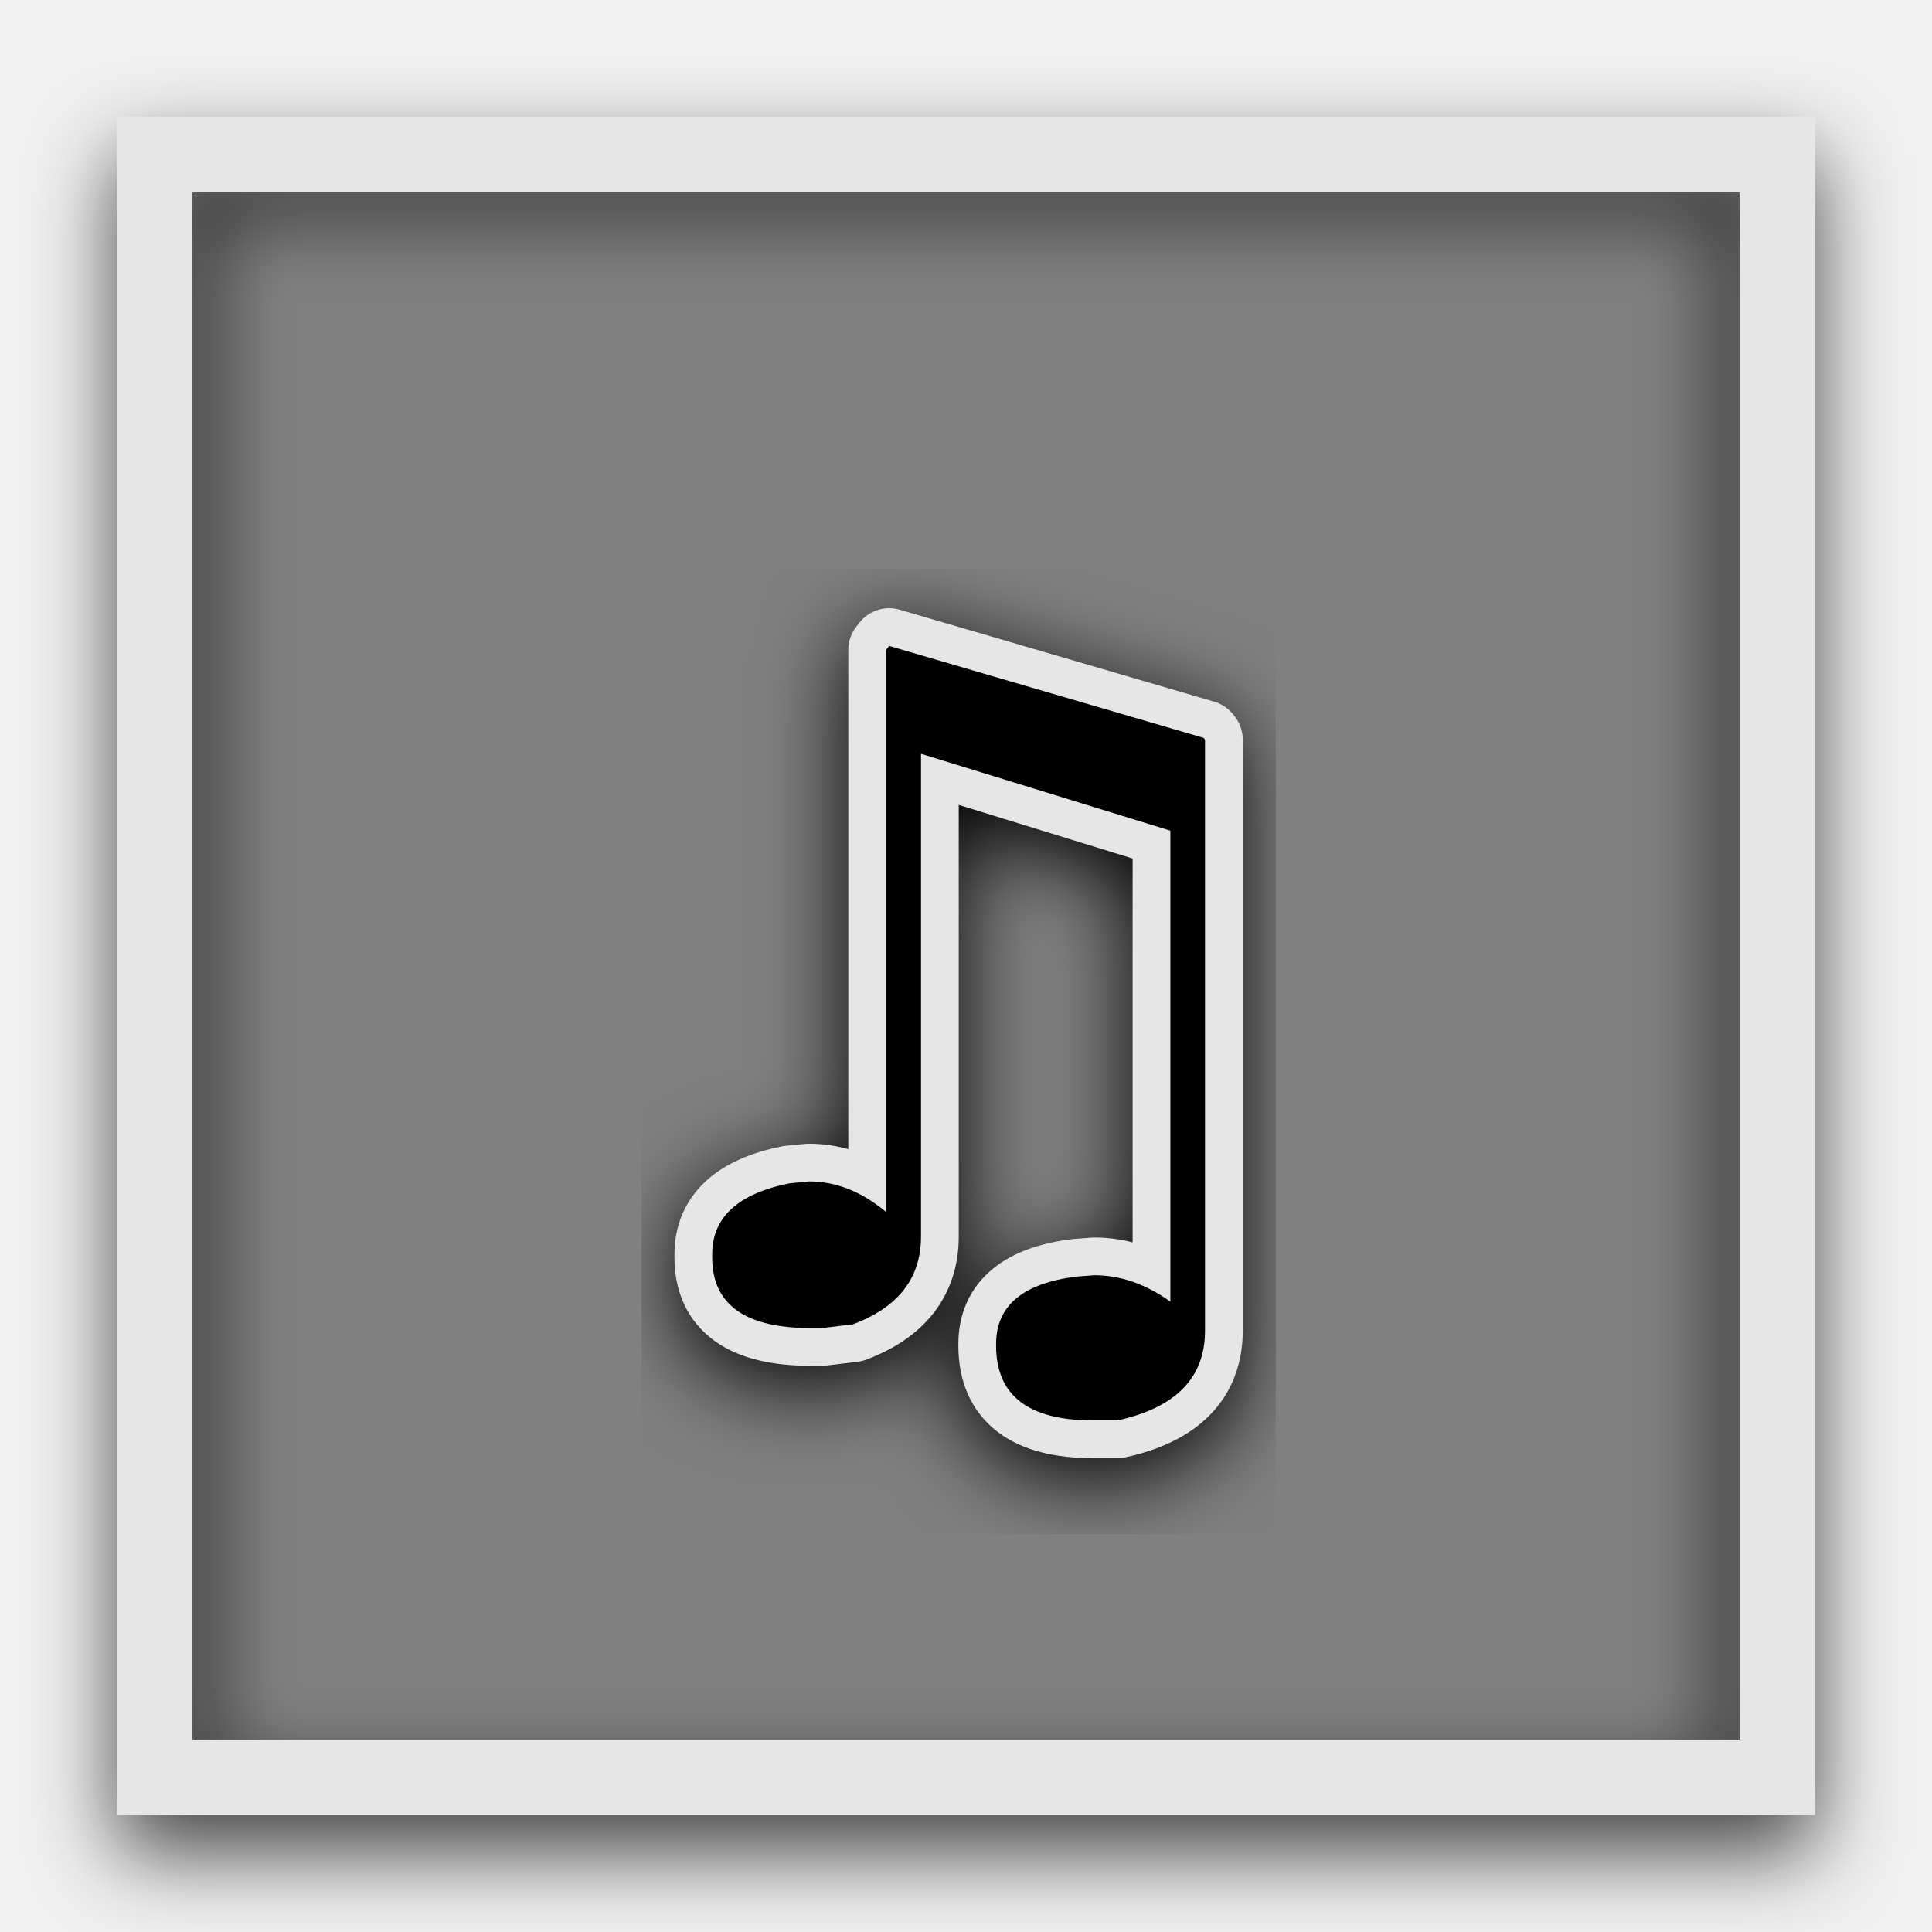
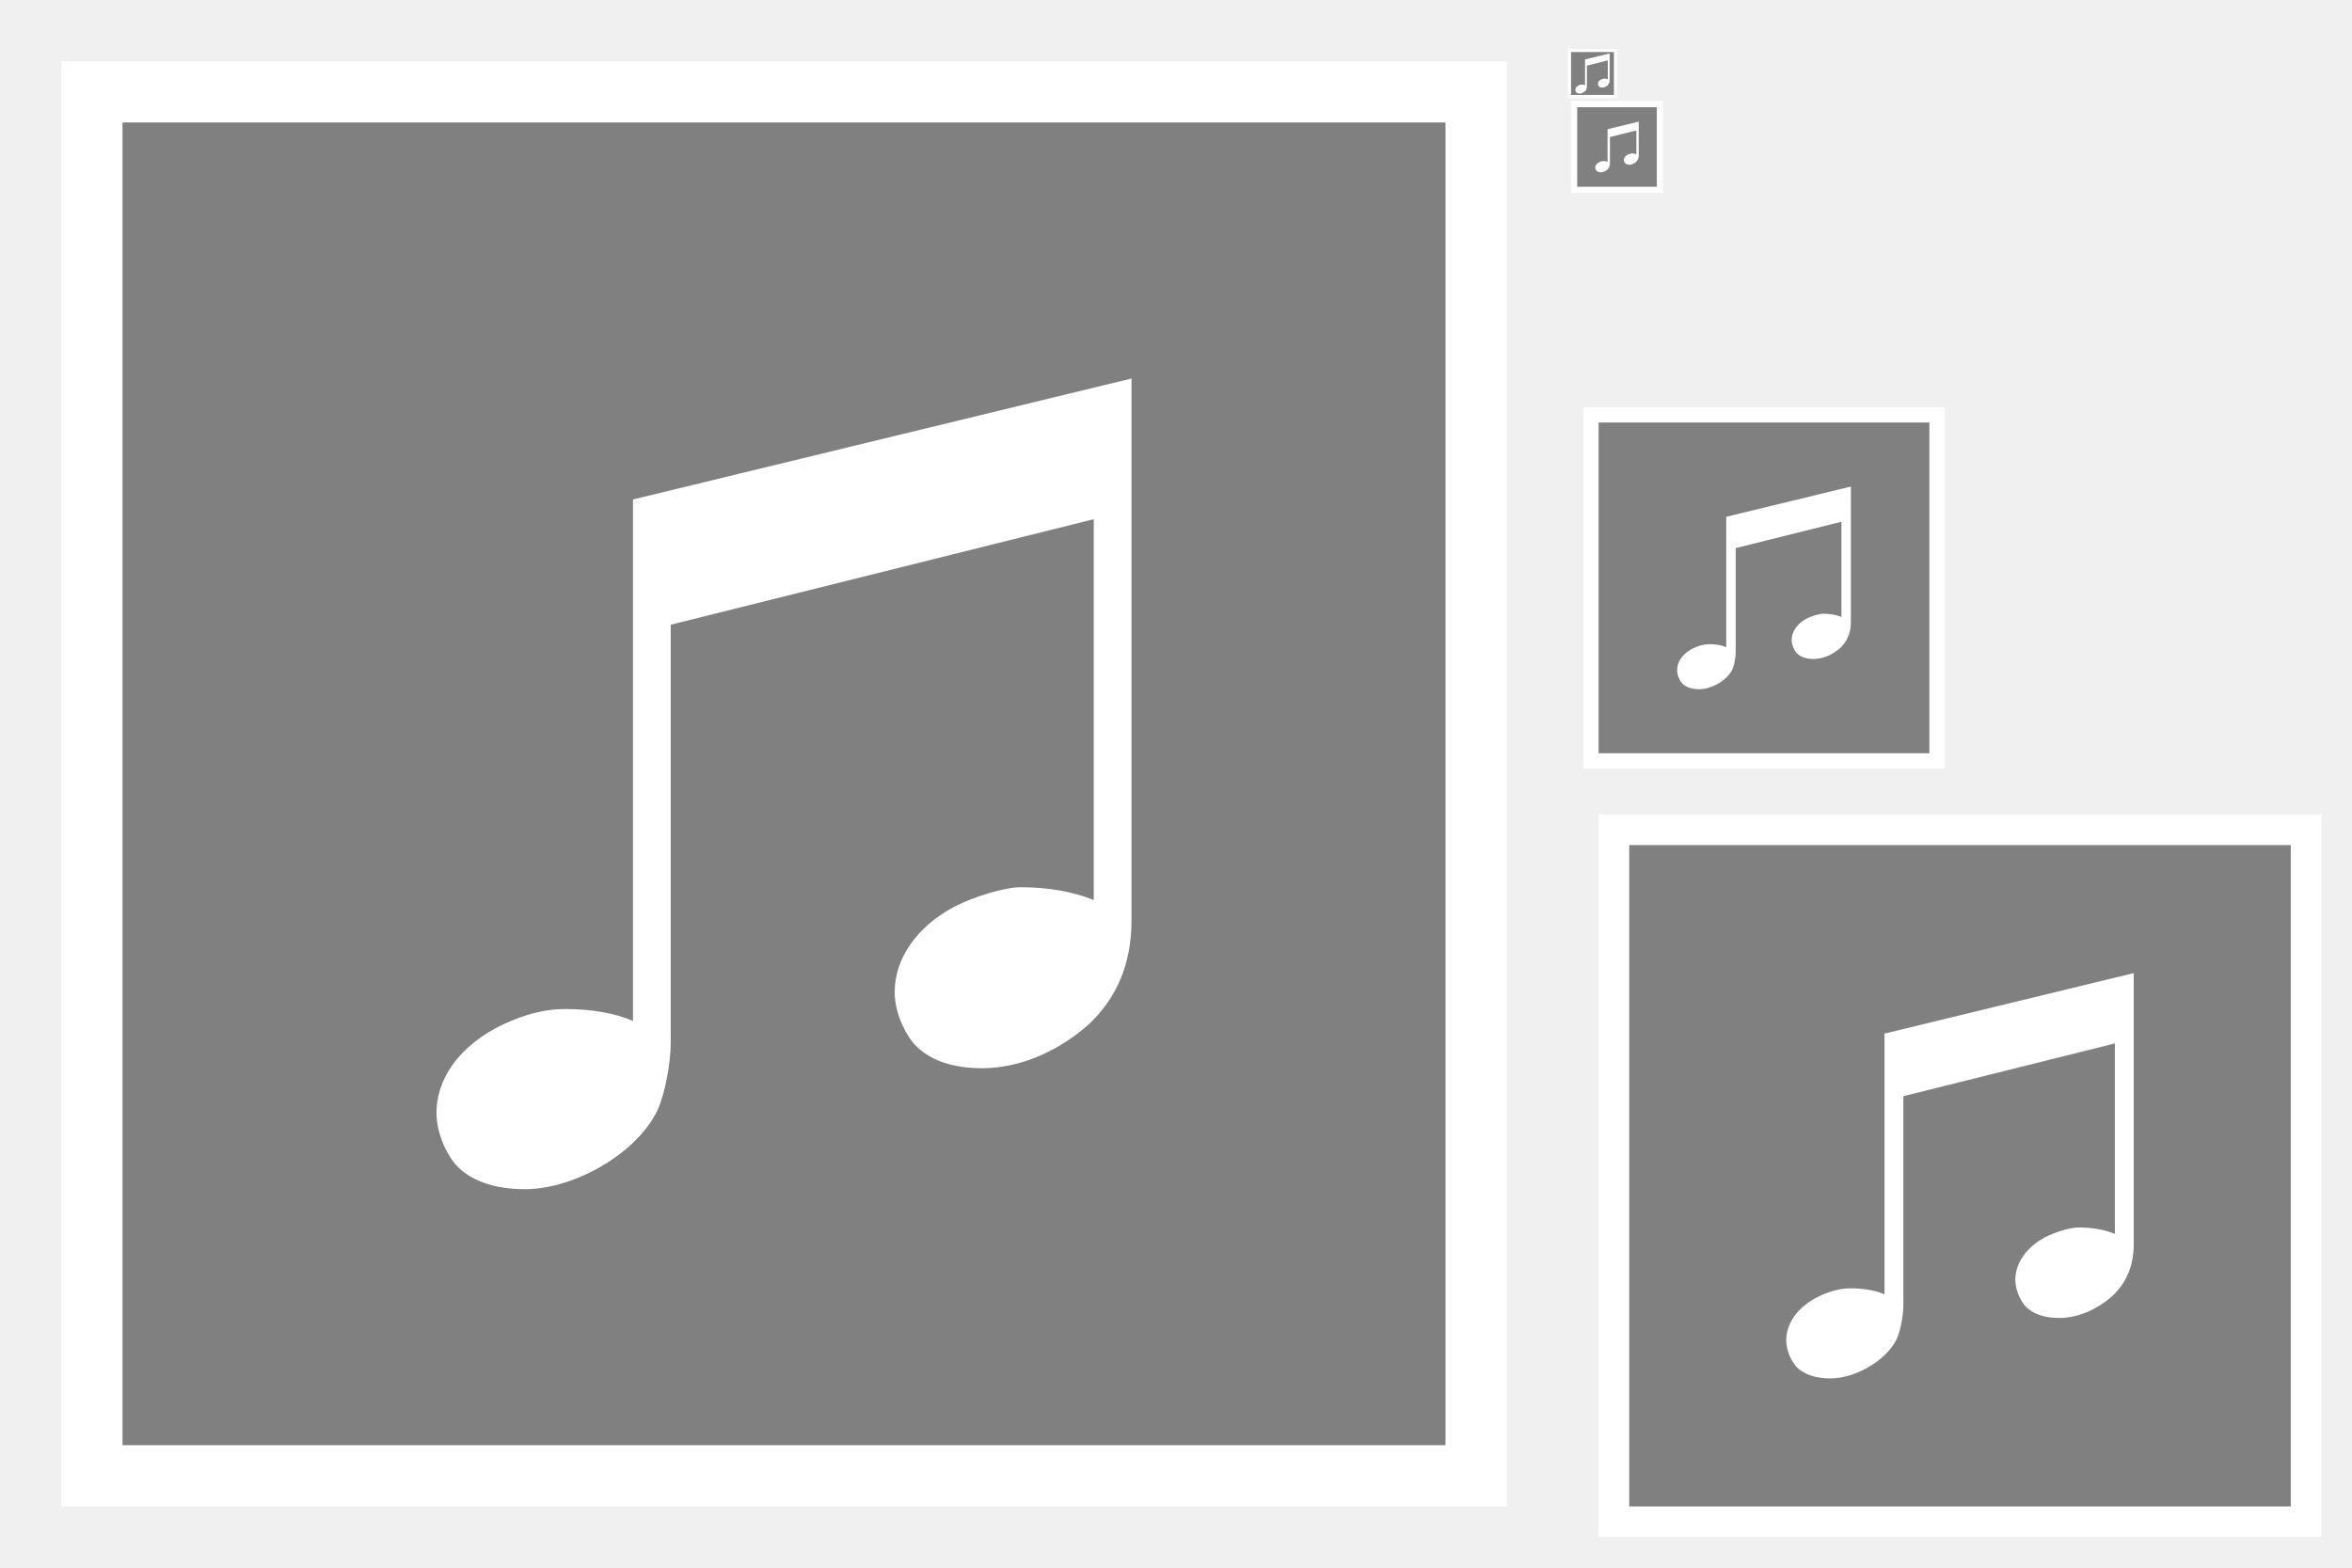
- <svg xmlns="http://www.w3.org/2000/svg" width="1024" height="1024" viewBox="0 0 270.933 270.933" id="svg2" version="1.1">
+ <svg xmlns="http://www.w3.org/2000/svg" width="768" height="512" viewBox="0 0 203.2 135.467" id="svg2" version="1.1">
  <defs id="defs4">
-     <filter style="color-interpolation-filters:sRGB" id="filter916" x="-0.06" width="1.12" y="-0.06" height="1.12">
-       <feGaussianBlur stdDeviation="5.953" id="feGaussianBlur918" />
-     </filter>
    <clipPath clipPathUnits="userSpaceOnUse" id="clipPath935">
      <rect y="53.054" x="26.988" height="216.958" width="216.958" id="rect937" style="color:#000000;clip-rule:nonzero;display:inline;overflow:visible;visibility:visible;opacity:1;isolation:auto;mix-blend-mode:normal;color-interpolation:sRGB;color-interpolation-filters:linearRGB;solid-color:#000000;solid-opacity:1;vector-effect:none;fill:none;fill-opacity:1;fill-rule:evenodd;stroke:#0000ff;stroke-width:0.265px;stroke-linecap:butt;stroke-linejoin:miter;stroke-miterlimit:4;stroke-dasharray:none;stroke-dashoffset:0;stroke-opacity:1;marker:none;color-rendering:auto;image-rendering:auto;shape-rendering:auto;text-rendering:auto;enable-background:accumulate" />
    </clipPath>
-     <filter style="color-interpolation-filters:sRGB" id="filter959" x="-0.06" width="1.12" y="-0.06" height="1.12">
-       <feGaussianBlur stdDeviation="5.424" id="feGaussianBlur961" />
-     </filter>
-     <filter style="color-interpolation-filters:sRGB" id="filter1053" x="-0.143" width="1.286" y="-0.123" height="1.245">
-       <feGaussianBlur stdDeviation="6.307" id="feGaussianBlur1055" />
-     </filter>
  </defs>
-   <g id="layer1" transform="translate(0,-26.06666)">
-     <rect y="47.762" x="16.404" height="238.125" width="238.125" id="rect898" style="color:#000000;clip-rule:nonzero;display:inline;overflow:visible;visibility:visible;opacity:1;isolation:auto;mix-blend-mode:normal;color-interpolation:sRGB;color-interpolation-filters:linearRGB;solid-color:#000000;solid-opacity:1;vector-effect:none;fill:#000000;fill-opacity:0.71;fill-rule:evenodd;stroke:none;stroke-width:0.265px;stroke-linecap:butt;stroke-linejoin:miter;stroke-miterlimit:4;stroke-dasharray:none;stroke-dashoffset:0;stroke-opacity:1;marker:none;filter:url(#filter916);color-rendering:auto;image-rendering:auto;shape-rendering:auto;text-rendering:auto;enable-background:accumulate" />
-     <rect style="color:#000000;clip-rule:nonzero;display:inline;overflow:visible;visibility:visible;opacity:1;isolation:auto;mix-blend-mode:normal;color-interpolation:sRGB;color-interpolation-filters:linearRGB;solid-color:#000000;solid-opacity:1;vector-effect:none;fill:#e6e6e6;fill-opacity:1;fill-rule:evenodd;stroke:none;stroke-width:0.265px;stroke-linecap:butt;stroke-linejoin:miter;stroke-miterlimit:4;stroke-dasharray:none;stroke-dashoffset:0;stroke-opacity:1;marker:none;color-rendering:auto;image-rendering:auto;shape-rendering:auto;text-rendering:auto;enable-background:accumulate" id="rect894" width="238.125" height="238.125" x="16.404" y="42.471" />
-     <g id="g933" clip-path="url(#clipPath935)">
-       <rect style="color:#000000;clip-rule:nonzero;display:inline;overflow:visible;visibility:visible;opacity:1;isolation:auto;mix-blend-mode:normal;color-interpolation:sRGB;color-interpolation-filters:linearRGB;solid-color:#000000;solid-opacity:1;vector-effect:none;fill:#808080;fill-opacity:1;fill-rule:evenodd;stroke:none;stroke-width:0.265px;stroke-linecap:butt;stroke-linejoin:miter;stroke-miterlimit:4;stroke-dasharray:none;stroke-dashoffset:0;stroke-opacity:1;marker:none;color-rendering:auto;image-rendering:auto;shape-rendering:auto;text-rendering:auto;enable-background:accumulate" id="rect920" width="238.125" height="238.125" x="16.404" y="42.471" />
-       <rect y="53.054" x="26.988" height="216.958" width="216.958" id="rect929" style="color:#000000;clip-rule:nonzero;display:inline;overflow:visible;visibility:visible;opacity:1;isolation:auto;mix-blend-mode:normal;color-interpolation:sRGB;color-interpolation-filters:linearRGB;solid-color:#000000;solid-opacity:1;vector-effect:none;fill:none;fill-opacity:1;fill-rule:evenodd;stroke:#000000;stroke-width:4.161;stroke-linecap:butt;stroke-linejoin:miter;stroke-miterlimit:4;stroke-dasharray:none;stroke-dashoffset:0;stroke-opacity:1;marker:none;filter:url(#filter959);color-rendering:auto;image-rendering:auto;shape-rendering:auto;text-rendering:auto;enable-background:accumulate" transform="matrix(1,0,0,1.034843,0,-1.848577)" />
-       <text id="text965-7" y="214.558" x="75.874" style="font-style:normal;font-variant:normal;font-weight:normal;font-stretch:normal;font-size:130.685px;line-height:100%;font-family:'Hiragino Kaku Gothic Pro';-inkscape-font-specification:'Hiragino Kaku Gothic Pro';text-align:start;letter-spacing:0px;word-spacing:0px;writing-mode:lr-tb;text-anchor:start;fill:#000000;fill-opacity:1;stroke:#000000;stroke-width:10.583;stroke-linecap:butt;stroke-linejoin:round;stroke-miterlimit:4;stroke-dasharray:none;stroke-opacity:1;filter:url(#filter1053)" xml:space="preserve">
-         <tspan id="tspan963-9" style="font-style:normal;font-variant:normal;font-weight:normal;font-stretch:normal;font-family:'Hiragino Kaku Gothic Pro';-inkscape-font-specification:'Hiragino Kaku Gothic Pro';fill:#000000;fill-opacity:1;stroke:#000000;stroke-width:10.583;stroke-linejoin:round;stroke-miterlimit:4;stroke-dasharray:none;stroke-opacity:1" y="214.558" x="75.874">♫</tspan>
-       </text>
-     </g>
+   <g id="layer1" transform="translate(0,-161.5333)" style="display:inline">
    <text xml:space="preserve" style="font-style:normal;font-variant:normal;font-weight:normal;font-stretch:normal;font-size:130.685px;line-height:100%;font-family:'Courier New';-inkscape-font-specification:'Courier New';text-align:start;letter-spacing:0px;word-spacing:0px;writing-mode:lr-tb;text-anchor:start;fill:#000000;fill-opacity:1;stroke:none;stroke-width:0.265px;stroke-linecap:butt;stroke-linejoin:miter;stroke-opacity:1" x="-330.394" y="210.092" id="text818">
      <tspan x="-330.394" y="210.092" style="font-style:normal;font-variant:normal;font-weight:normal;font-stretch:normal;font-family:'Courier New';-inkscape-font-specification:'Courier New';stroke-width:0.265px" id="tspan879">♫</tspan>
-     </text>
-     <text id="text875" y="616.308" x="-205.512" style="font-style:normal;font-variant:normal;font-weight:normal;font-stretch:normal;font-size:22.069px;line-height:100%;font-family:'Wingdings 3';-inkscape-font-specification:'Wingdings 3, ';text-align:start;letter-spacing:0px;word-spacing:0px;writing-mode:lr-tb;text-anchor:start;fill:#000000;fill-opacity:1;stroke:none;stroke-width:0.265px;stroke-linecap:butt;stroke-linejoin:miter;stroke-opacity:1;" xml:space="preserve">
-       <tspan style="font-style:normal;font-variant:normal;font-weight:normal;font-stretch:normal;font-size:22.069px;font-family:'Wingdings 3';-inkscape-font-specification:'Wingdings 3, ';stroke-width:0.265px;" y="616.308" x="-205.512" id="tspan865">`1234567890-=qwertyuiop[]\asdfghjkl;’zxc</tspan>
-       <tspan id="tspan867" style="font-style:normal;font-variant:normal;font-weight:normal;font-stretch:normal;font-size:22.069px;font-family:'Wingdings 3';-inkscape-font-specification:'Wingdings 3, ';stroke-width:0.265px;" y="639.043" x="-205.512">vbnm,./~!@#$%^&amp;*()_+QWERTYUIOP{}|ASDFGHJ</tspan>
-       <tspan id="tspan869" style="font-style:normal;font-variant:normal;font-weight:normal;font-stretch:normal;font-size:22.069px;font-family:'Wingdings 3';-inkscape-font-specification:'Wingdings 3, ';stroke-width:0.265px;" y="661.112" x="-205.512">KL:”ZXCVBNM&lt;&gt;?`¡™£¢∞§¶•ªº–≠œ∑´®†¥¨ˆøπ“‘«åß∂ƒ©˙</tspan>
-       <tspan id="tspan871" style="font-style:normal;font-variant:normal;font-weight:normal;font-stretch:normal;font-size:22.069px;font-family:'Wingdings 3';-inkscape-font-specification:'Wingdings 3, ';stroke-width:0.265px;" y="684.407" x="-205.512">∆˚¬…æΩ≈ç√∫˜µ≤≥÷`⁄€‹›ﬁﬂ‡°·‚—±Œ„´‰ˇÁ¨ˆØ∏”’»ÅÍÎÏ˝ÓÔÒ</tspan>
-       <tspan id="tspan873" style="font-style:normal;font-variant:normal;font-weight:normal;font-stretch:normal;font-size:22.069px;font-family:'Wingdings 3';-inkscape-font-specification:'Wingdings 3, ';stroke-width:0.265px;" y="707.141" x="-205.512">ÚÆ¸˛Ç◊ı˜Â¯˘¿</tspan>
    </text>
    <text id="text888" y="172.295" x="-225.317" style="font-style:normal;font-variant:normal;font-weight:normal;font-stretch:normal;font-size:130.685px;line-height:100%;font-family:Arial;-inkscape-font-specification:Arial;text-align:start;letter-spacing:0px;word-spacing:0px;writing-mode:lr-tb;text-anchor:start;fill:#000000;fill-opacity:1;stroke:none;stroke-width:0.265px;stroke-linecap:butt;stroke-linejoin:miter;stroke-opacity:1" xml:space="preserve">
      <tspan id="tspan886" style="font-style:normal;font-variant:normal;font-weight:normal;font-stretch:normal;font-family:Arial;-inkscape-font-specification:Arial;stroke-width:0.265px" y="172.295" x="-225.317">♫</tspan>
    </text>
-     <text id="text965" y="211.913" x="75.874" style="font-style:normal;font-variant:normal;font-weight:normal;font-stretch:normal;font-size:130.685px;line-height:100%;font-family:'Hiragino Kaku Gothic Pro';-inkscape-font-specification:'Hiragino Kaku Gothic Pro';text-align:start;letter-spacing:0px;word-spacing:0px;writing-mode:lr-tb;text-anchor:start;fill:#e6e6e6;fill-opacity:1;stroke:#e6e6e6;stroke-width:10.583;stroke-linecap:butt;stroke-linejoin:round;stroke-miterlimit:4;stroke-dasharray:none;stroke-opacity:1" xml:space="preserve">
-       <tspan id="tspan963" style="font-style:normal;font-variant:normal;font-weight:normal;font-stretch:normal;font-family:'Hiragino Kaku Gothic Pro';-inkscape-font-specification:'Hiragino Kaku Gothic Pro';fill:#e6e6e6;fill-opacity:1;stroke:#e6e6e6;stroke-width:10.583;stroke-linejoin:round;stroke-miterlimit:4;stroke-dasharray:none;stroke-opacity:1" y="211.913" x="75.874">♫</tspan>
-     </text>
-     <text xml:space="preserve" style="font-style:normal;font-variant:normal;font-weight:normal;font-stretch:normal;font-size:130.685px;line-height:100%;font-family:'Hiragino Kaku Gothic Pro';-inkscape-font-specification:'Hiragino Kaku Gothic Pro';text-align:start;letter-spacing:0px;word-spacing:0px;writing-mode:lr-tb;text-anchor:start;fill:#000000;fill-opacity:1;stroke:none;stroke-width:0.265px;stroke-linecap:butt;stroke-linejoin:miter;stroke-opacity:1" x="75.874" y="211.913" id="text892">
-       <tspan x="75.874" y="211.913" style="font-style:normal;font-variant:normal;font-weight:normal;font-stretch:normal;font-family:'Hiragino Kaku Gothic Pro';-inkscape-font-specification:'Hiragino Kaku Gothic Pro';stroke-width:0.265px" id="tspan890">♫</tspan>
-     </text>
+     <g id="g917">
+       <rect y="166.825" x="5.292" height="124.883" width="124.883" id="rect904" style="color:#000000;clip-rule:nonzero;display:inline;overflow:visible;visibility:visible;opacity:1;isolation:auto;mix-blend-mode:normal;color-interpolation:sRGB;color-interpolation-filters:linearRGB;solid-color:#000000;solid-opacity:1;vector-effect:none;fill:#ffffff;fill-opacity:1;fill-rule:evenodd;stroke:none;stroke-width:0.529;stroke-linecap:butt;stroke-linejoin:round;stroke-miterlimit:4;stroke-dasharray:none;stroke-dashoffset:0;stroke-opacity:1;marker:none;color-rendering:auto;image-rendering:auto;shape-rendering:auto;text-rendering:auto;enable-background:accumulate" />
+       <rect style="color:#000000;clip-rule:nonzero;display:inline;overflow:visible;visibility:visible;opacity:1;isolation:auto;mix-blend-mode:normal;color-interpolation:sRGB;color-interpolation-filters:linearRGB;solid-color:#000000;solid-opacity:1;vector-effect:none;fill:#808080;fill-opacity:1;fill-rule:evenodd;stroke:none;stroke-width:0.529;stroke-linecap:butt;stroke-linejoin:round;stroke-miterlimit:4;stroke-dasharray:none;stroke-dashoffset:0;stroke-opacity:1;marker:none;color-rendering:auto;image-rendering:auto;shape-rendering:auto;text-rendering:auto;enable-background:accumulate" id="rect906" width="114.3" height="114.3" x="10.583" y="172.117" />
+       <path d="m 57.948,215.516 36.546,-9.118 v 32.913 c -1.779,-0.741 -4.003,-1.112 -6.301,-1.112 -1.408,0 -4.077,0.815 -5.782,1.705 -3.188,1.705 -5.115,4.448 -5.115,7.339 0,1.557 0.667,3.262 1.631,4.448 1.26,1.408 3.262,2.15 5.93,2.15 3.188,0 6.523,-1.408 9.192,-3.781 2.446,-2.298 3.706,-5.263 3.706,-8.97 v -46.849 l -43.069,10.452 v 45.07 c -1.483,-0.667 -3.558,-1.038 -5.856,-1.038 -1.408,0 -2.891,0.297 -4.522,0.964 -4.077,1.631 -6.597,4.67 -6.597,8.006 0,1.557 0.667,3.262 1.631,4.448 1.26,1.408 3.336,2.15 6.004,2.15 4.374,0 9.785,-3.188 11.49,-6.894 0.593,-1.334 1.112,-3.929 1.112,-5.782 z" style="font-style:normal;font-variant:normal;font-weight:normal;font-stretch:normal;font-size:medium;line-height:100%;font-family:'Hiragino Kaku Gothic Pro';-inkscape-font-specification:'Hiragino Kaku Gothic Pro';text-align:start;letter-spacing:0px;word-spacing:0px;writing-mode:lr-tb;text-anchor:start;fill:#ffffff;fill-opacity:1;stroke:none;stroke-width:0.265px;stroke-linecap:butt;stroke-linejoin:miter;stroke-opacity:1" id="path908" />
+     </g>
+     <g id="g925" transform="matrix(0.5,0,0,0.5,135.4667,148.5)" style="stroke-width:2">
+       <rect style="color:#000000;clip-rule:nonzero;display:inline;overflow:visible;visibility:visible;opacity:1;isolation:auto;mix-blend-mode:normal;color-interpolation:sRGB;color-interpolation-filters:linearRGB;solid-color:#000000;solid-opacity:1;vector-effect:none;fill:#ffffff;fill-opacity:1;fill-rule:evenodd;stroke:none;stroke-width:1.058;stroke-linecap:butt;stroke-linejoin:round;stroke-miterlimit:4;stroke-dasharray:none;stroke-dashoffset:0;stroke-opacity:1;marker:none;color-rendering:auto;image-rendering:auto;shape-rendering:auto;text-rendering:auto;enable-background:accumulate" id="rect919" width="124.883" height="124.883" x="5.292" y="166.825" />
+       <rect y="172.117" x="10.583" height="114.3" width="114.3" id="rect921" style="color:#000000;clip-rule:nonzero;display:inline;overflow:visible;visibility:visible;opacity:1;isolation:auto;mix-blend-mode:normal;color-interpolation:sRGB;color-interpolation-filters:linearRGB;solid-color:#000000;solid-opacity:1;vector-effect:none;fill:#808080;fill-opacity:1;fill-rule:evenodd;stroke:none;stroke-width:1.058;stroke-linecap:butt;stroke-linejoin:round;stroke-miterlimit:4;stroke-dasharray:none;stroke-dashoffset:0;stroke-opacity:1;marker:none;color-rendering:auto;image-rendering:auto;shape-rendering:auto;text-rendering:auto;enable-background:accumulate" />
+       <path id="path923" style="font-style:normal;font-variant:normal;font-weight:normal;font-stretch:normal;font-size:medium;line-height:100%;font-family:'Hiragino Kaku Gothic Pro';-inkscape-font-specification:'Hiragino Kaku Gothic Pro';text-align:start;letter-spacing:0px;word-spacing:0px;writing-mode:lr-tb;text-anchor:start;fill:#ffffff;fill-opacity:1;stroke:none;stroke-width:0.529px;stroke-linecap:butt;stroke-linejoin:miter;stroke-opacity:1" d="m 57.948,215.516 36.546,-9.118 v 32.913 c -1.779,-0.741 -4.003,-1.112 -6.301,-1.112 -1.408,0 -4.077,0.815 -5.782,1.705 -3.188,1.705 -5.115,4.448 -5.115,7.339 0,1.557 0.667,3.262 1.631,4.448 1.26,1.408 3.262,2.15 5.93,2.15 3.188,0 6.523,-1.408 9.192,-3.781 2.446,-2.298 3.706,-5.263 3.706,-8.97 v -46.849 l -43.069,10.452 v 45.07 c -1.483,-0.667 -3.558,-1.038 -5.856,-1.038 -1.408,0 -2.891,0.297 -4.522,0.964 -4.077,1.631 -6.597,4.67 -6.597,8.006 0,1.557 0.667,3.262 1.631,4.448 1.26,1.408 3.336,2.15 6.004,2.15 4.374,0 9.785,-3.188 11.49,-6.894 0.593,-1.334 1.112,-3.929 1.112,-5.782 z" />
+     </g>
+     <g style="stroke-width:4" transform="matrix(0.25,0,0,0.25,135.4667,155.0166)" id="g933">
+       <rect y="166.825" x="5.292" height="124.883" width="124.883" id="rect927" style="color:#000000;clip-rule:nonzero;display:inline;overflow:visible;visibility:visible;opacity:1;isolation:auto;mix-blend-mode:normal;color-interpolation:sRGB;color-interpolation-filters:linearRGB;solid-color:#000000;solid-opacity:1;vector-effect:none;fill:#ffffff;fill-opacity:1;fill-rule:evenodd;stroke:none;stroke-width:2.117;stroke-linecap:butt;stroke-linejoin:round;stroke-miterlimit:4;stroke-dasharray:none;stroke-dashoffset:0;stroke-opacity:1;marker:none;color-rendering:auto;image-rendering:auto;shape-rendering:auto;text-rendering:auto;enable-background:accumulate" />
+       <rect style="color:#000000;clip-rule:nonzero;display:inline;overflow:visible;visibility:visible;opacity:1;isolation:auto;mix-blend-mode:normal;color-interpolation:sRGB;color-interpolation-filters:linearRGB;solid-color:#000000;solid-opacity:1;vector-effect:none;fill:#808080;fill-opacity:1;fill-rule:evenodd;stroke:none;stroke-width:2.117;stroke-linecap:butt;stroke-linejoin:round;stroke-miterlimit:4;stroke-dasharray:none;stroke-dashoffset:0;stroke-opacity:1;marker:none;color-rendering:auto;image-rendering:auto;shape-rendering:auto;text-rendering:auto;enable-background:accumulate" id="rect929" width="114.3" height="114.3" x="10.583" y="172.117" />
+       <path d="m 57.948,215.516 36.546,-9.118 v 32.913 c -1.779,-0.741 -4.003,-1.112 -6.301,-1.112 -1.408,0 -4.077,0.815 -5.782,1.705 -3.188,1.705 -5.115,4.448 -5.115,7.339 0,1.557 0.667,3.262 1.631,4.448 1.26,1.408 3.262,2.15 5.93,2.15 3.188,0 6.523,-1.408 9.192,-3.781 2.446,-2.298 3.706,-5.263 3.706,-8.97 v -46.849 l -43.069,10.452 v 45.07 c -1.483,-0.667 -3.558,-1.038 -5.856,-1.038 -1.408,0 -2.891,0.297 -4.522,0.964 -4.077,1.631 -6.597,4.67 -6.597,8.006 0,1.557 0.667,3.262 1.631,4.448 1.26,1.408 3.336,2.15 6.004,2.15 4.374,0 9.785,-3.188 11.49,-6.894 0.593,-1.334 1.112,-3.929 1.112,-5.782 z" style="font-style:normal;font-variant:normal;font-weight:normal;font-stretch:normal;font-size:medium;line-height:100%;font-family:'Hiragino Kaku Gothic Pro';-inkscape-font-specification:'Hiragino Kaku Gothic Pro';text-align:start;letter-spacing:0px;word-spacing:0px;writing-mode:lr-tb;text-anchor:start;fill:#ffffff;fill-opacity:1;stroke:none;stroke-width:1.058px;stroke-linecap:butt;stroke-linejoin:miter;stroke-opacity:1" id="path931" />
+     </g>
+     <g id="g942" transform="matrix(0.0625,0,0,0.0625,135.4667,159.9042)" style="stroke-width:16">
+       <rect style="color:#000000;clip-rule:nonzero;display:inline;overflow:visible;visibility:visible;opacity:1;isolation:auto;mix-blend-mode:normal;color-interpolation:sRGB;color-interpolation-filters:linearRGB;solid-color:#000000;solid-opacity:1;vector-effect:none;fill:#ffffff;fill-opacity:1;fill-rule:evenodd;stroke:none;stroke-width:8.467;stroke-linecap:butt;stroke-linejoin:round;stroke-miterlimit:4;stroke-dasharray:none;stroke-dashoffset:0;stroke-opacity:1;marker:none;color-rendering:auto;image-rendering:auto;shape-rendering:auto;text-rendering:auto;enable-background:accumulate" id="rect935" width="127" height="127" x="4.233" y="165.767" />
+       <rect y="174.233" x="12.7" height="110.067" width="110.067" id="rect938" style="color:#000000;clip-rule:nonzero;display:inline;overflow:visible;visibility:visible;opacity:1;isolation:auto;mix-blend-mode:normal;color-interpolation:sRGB;color-interpolation-filters:linearRGB;solid-color:#000000;solid-opacity:1;vector-effect:none;fill:#808080;fill-opacity:1;fill-rule:evenodd;stroke:none;stroke-width:8.467;stroke-linecap:butt;stroke-linejoin:round;stroke-miterlimit:4;stroke-dasharray:none;stroke-dashoffset:0;stroke-opacity:1;marker:none;color-rendering:auto;image-rendering:auto;shape-rendering:auto;text-rendering:auto;enable-background:accumulate" />
+       <path id="path940" style="font-style:normal;font-variant:normal;font-weight:normal;font-stretch:normal;font-size:medium;line-height:100%;font-family:'Hiragino Kaku Gothic Pro';-inkscape-font-specification:'Hiragino Kaku Gothic Pro';text-align:start;letter-spacing:0px;word-spacing:0px;writing-mode:lr-tb;text-anchor:start;fill:#ffffff;fill-opacity:1;stroke:none;stroke-width:4.233px;stroke-linecap:butt;stroke-linejoin:miter;stroke-opacity:1" d="m 57.948,215.516 36.546,-9.118 v 32.913 c -1.779,-0.741 -4.003,-1.112 -6.301,-1.112 -1.408,0 -4.077,0.815 -5.782,1.705 -3.188,1.705 -5.115,4.448 -5.115,7.339 0,1.557 0.667,3.262 1.631,4.448 1.26,1.408 3.262,2.15 5.93,2.15 3.188,0 6.523,-1.408 9.192,-3.781 2.446,-2.298 3.706,-5.263 3.706,-8.97 v -46.849 l -43.069,10.452 v 45.07 c -1.483,-0.667 -3.558,-1.038 -5.856,-1.038 -1.408,0 -2.891,0.297 -4.522,0.964 -4.077,1.631 -6.597,4.67 -6.597,8.006 0,1.557 0.667,3.262 1.631,4.448 1.26,1.408 3.336,2.15 6.004,2.15 4.374,0 9.785,-3.188 11.49,-6.894 0.593,-1.334 1.112,-3.929 1.112,-5.782 z" />
+     </g>
+     <g style="stroke-width:32" transform="matrix(0.03125,0,0,0.03125,135.4667,160.7188)" id="g950">
+       <rect y="161.533" x="-0" height="135.467" width="135.467" id="rect944" style="color:#000000;clip-rule:nonzero;display:inline;overflow:visible;visibility:visible;opacity:1;isolation:auto;mix-blend-mode:normal;color-interpolation:sRGB;color-interpolation-filters:linearRGB;solid-color:#000000;solid-opacity:1;vector-effect:none;fill:#ffffff;fill-opacity:1;fill-rule:evenodd;stroke:none;stroke-width:16.933;stroke-linecap:butt;stroke-linejoin:round;stroke-miterlimit:4;stroke-dasharray:none;stroke-dashoffset:0;stroke-opacity:1;marker:none;color-rendering:auto;image-rendering:auto;shape-rendering:auto;text-rendering:auto;enable-background:accumulate" />
+       <rect style="color:#000000;clip-rule:nonzero;display:inline;overflow:visible;visibility:visible;opacity:1;isolation:auto;mix-blend-mode:normal;color-interpolation:sRGB;color-interpolation-filters:linearRGB;solid-color:#000000;solid-opacity:1;vector-effect:none;fill:#808080;fill-opacity:1;fill-rule:evenodd;stroke:none;stroke-width:16.933;stroke-linecap:butt;stroke-linejoin:round;stroke-miterlimit:4;stroke-dasharray:none;stroke-dashoffset:0;stroke-opacity:1;marker:none;color-rendering:auto;image-rendering:auto;shape-rendering:auto;text-rendering:auto;enable-background:accumulate" id="rect946" width="118.534" height="118.534" x="8.466" y="170" />
+       <path d="m 52.254,207.514 57.813,-14.424 v 52.067 c -2.814,-1.173 -6.332,-1.759 -9.968,-1.759 -2.228,0 -6.45,1.29 -9.147,2.697 -5.043,2.697 -8.091,7.036 -8.091,11.61 0,2.463 1.055,5.16 2.58,7.036 1.994,2.228 5.16,3.401 9.381,3.401 5.043,0 10.32,-2.228 14.541,-5.981 3.87,-3.635 5.863,-8.326 5.863,-14.189 v -74.113 l -68.132,16.535 v 71.299 c -2.345,-1.055 -5.629,-1.642 -9.264,-1.642 -2.228,0 -4.573,0.469 -7.153,1.524 -6.45,2.58 -10.437,7.388 -10.437,12.665 0,2.463 1.055,5.16 2.58,7.036 1.994,2.228 5.277,3.401 9.499,3.401 6.919,0 15.479,-5.043 18.176,-10.906 0.938,-2.111 1.759,-6.215 1.759,-9.147 z" style="font-style:normal;font-variant:normal;font-weight:normal;font-stretch:normal;font-size:medium;line-height:100%;font-family:'Hiragino Kaku Gothic Pro';-inkscape-font-specification:'Hiragino Kaku Gothic Pro';text-align:start;letter-spacing:0px;word-spacing:0px;writing-mode:lr-tb;text-anchor:start;fill:#ffffff;fill-opacity:1;stroke:none;stroke-width:8.467px;stroke-linecap:butt;stroke-linejoin:miter;stroke-opacity:1" id="path948" />
+     </g>
+   </g>
+   <g id="layer3" transform="translate(0,-135.4667)" style="display:none">
+     <rect y="135.467" x="0" height="135.467" width="135.467" id="rect846" style="color:#000000;clip-rule:nonzero;display:inline;overflow:visible;visibility:visible;opacity:1;isolation:auto;mix-blend-mode:normal;color-interpolation:sRGB;color-interpolation-filters:linearRGB;solid-color:#000000;solid-opacity:1;vector-effect:none;fill:none;fill-opacity:1;fill-rule:evenodd;stroke:#ff00ff;stroke-width:0.026;stroke-linecap:butt;stroke-linejoin:round;stroke-miterlimit:4;stroke-dasharray:none;stroke-dashoffset:0;stroke-opacity:1;marker:none;color-rendering:auto;image-rendering:auto;shape-rendering:auto;text-rendering:auto;enable-background:accumulate" />
+     <rect style="color:#000000;clip-rule:nonzero;display:inline;overflow:visible;visibility:visible;opacity:1;isolation:auto;mix-blend-mode:normal;color-interpolation:sRGB;color-interpolation-filters:linearRGB;solid-color:#000000;solid-opacity:1;vector-effect:none;fill:none;fill-opacity:1;fill-rule:evenodd;stroke:#ff00ff;stroke-width:0.026;stroke-linecap:butt;stroke-linejoin:round;stroke-miterlimit:4;stroke-dasharray:none;stroke-dashoffset:0;stroke-opacity:1;marker:none;color-rendering:auto;image-rendering:auto;shape-rendering:auto;text-rendering:auto;enable-background:accumulate" id="rect850" width="67.733" height="67.733" x="135.467" y="203.2" />
+     <rect style="color:#000000;clip-rule:nonzero;display:inline;overflow:visible;visibility:visible;opacity:1;isolation:auto;mix-blend-mode:normal;color-interpolation:sRGB;color-interpolation-filters:linearRGB;solid-color:#000000;solid-opacity:1;vector-effect:none;fill:none;fill-opacity:1;fill-rule:evenodd;stroke:#ff00ff;stroke-width:0.026;stroke-linecap:butt;stroke-linejoin:round;stroke-miterlimit:4;stroke-dasharray:none;stroke-dashoffset:0;stroke-opacity:1;marker:none;color-rendering:auto;image-rendering:auto;shape-rendering:auto;text-rendering:auto;enable-background:accumulate" id="rect854" width="33.867" height="33.867" x="135.467" y="169.333" />
+     <rect style="color:#000000;clip-rule:nonzero;display:inline;overflow:visible;visibility:visible;opacity:1;isolation:auto;mix-blend-mode:normal;color-interpolation:sRGB;color-interpolation-filters:linearRGB;solid-color:#000000;solid-opacity:1;vector-effect:none;fill:none;fill-opacity:1;fill-rule:evenodd;stroke:#ff00ff;stroke-width:0.026;stroke-linecap:butt;stroke-linejoin:round;stroke-miterlimit:4;stroke-dasharray:none;stroke-dashoffset:0;stroke-opacity:1;marker:none;color-rendering:auto;image-rendering:auto;shape-rendering:auto;text-rendering:auto;enable-background:accumulate" id="rect858" width="8.467" height="8.467" x="135.467" y="143.933" />
+     <rect y="139.7" x="135.467" height="4.233" width="4.233" id="rect860" style="color:#000000;clip-rule:nonzero;display:inline;overflow:visible;visibility:visible;opacity:1;isolation:auto;mix-blend-mode:normal;color-interpolation:sRGB;color-interpolation-filters:linearRGB;solid-color:#000000;solid-opacity:1;vector-effect:none;fill:none;fill-opacity:1;fill-rule:evenodd;stroke:#ff00ff;stroke-width:0.026;stroke-linecap:butt;stroke-linejoin:round;stroke-miterlimit:4;stroke-dasharray:none;stroke-dashoffset:0;stroke-opacity:1;marker:none;color-rendering:auto;image-rendering:auto;shape-rendering:auto;text-rendering:auto;enable-background:accumulate" />
  </g>
</svg>
